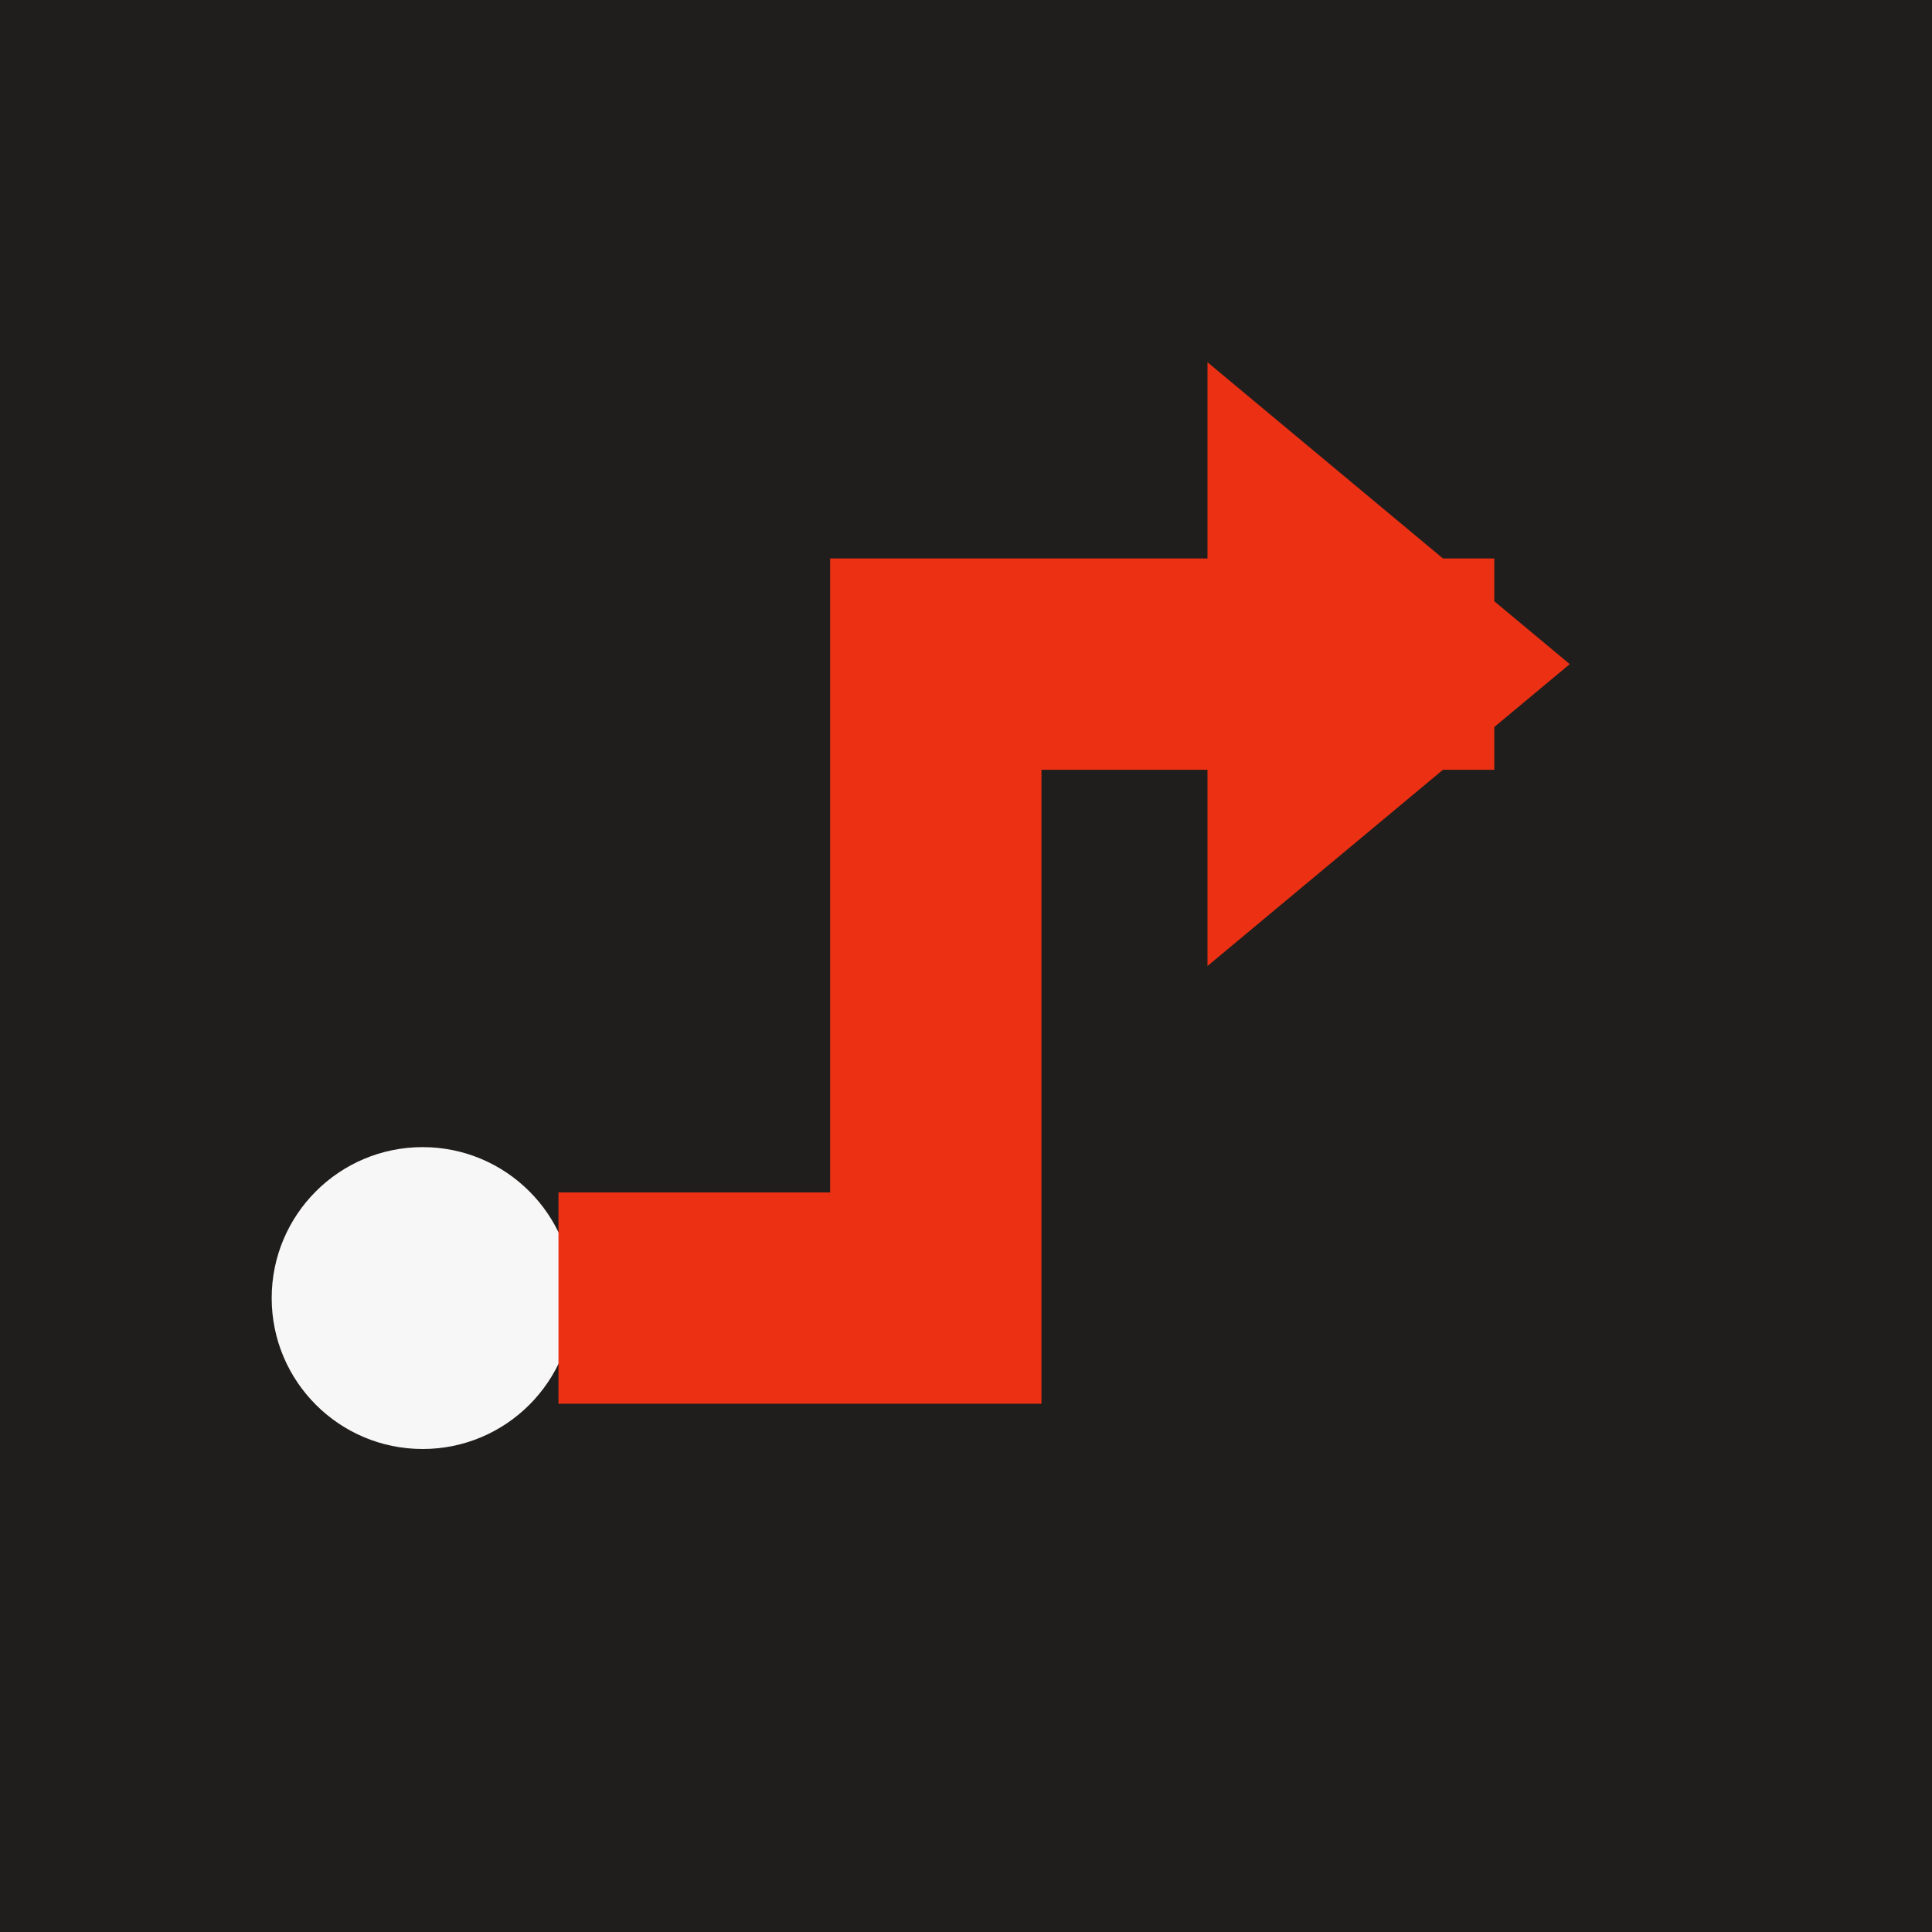
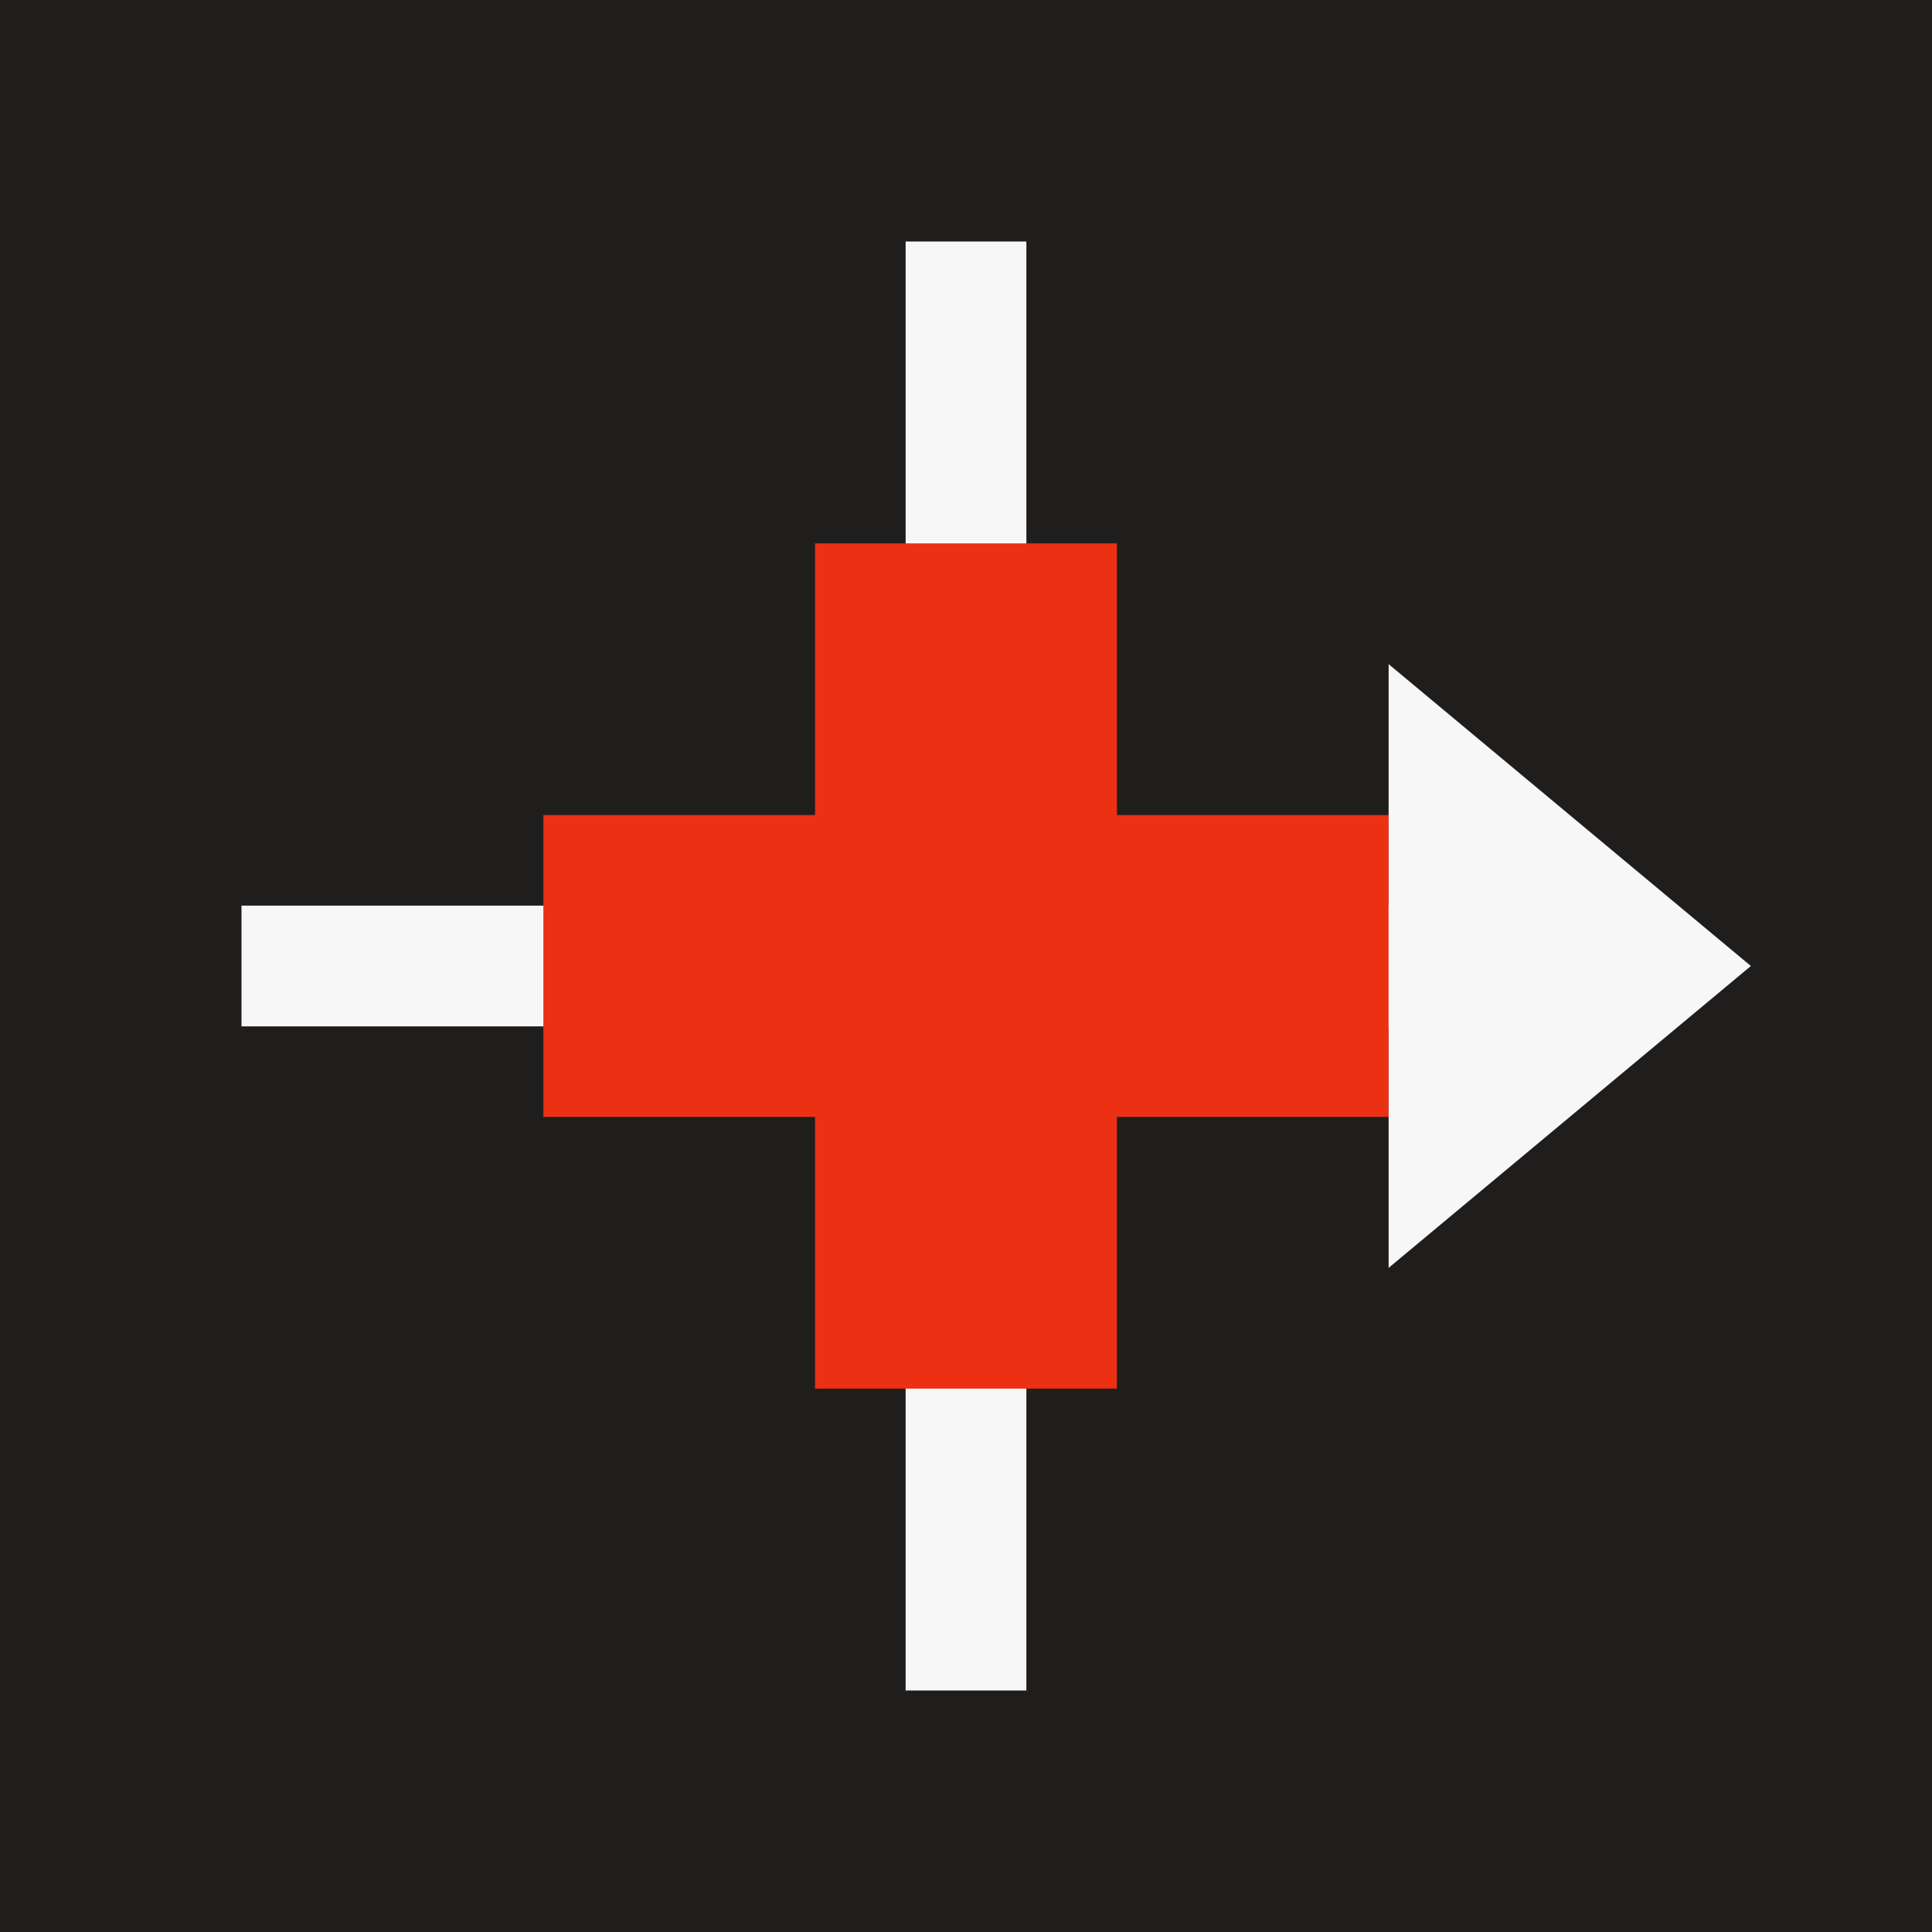
<svg xmlns="http://www.w3.org/2000/svg" viewBox="0 0 64 64">
  <rect width="64" height="64" fill="#201e1d" />
-   <circle cx="14" cy="43" r="5" fill="#f8f7f7" />
-   <path d="M22 43h9V22h15" fill="none" stroke="#ec3013" stroke-width="7" stroke-linecap="square" stroke-linejoin="miter" />
-   <path d="m40 12 12 10-12 10Z" fill="#ec3013" />
+   <path d="M32 8v48M8 32h44" fill="none" stroke="#f8f7f7" stroke-width="4" />
+   <path d="M27 18h10v9h9v10h-9v9H27v-9h-9V27h9Z" fill="#ec3013" />
+   <path d="m46 22 12 10-12 10Z" fill="#f8f7f7" />
</svg>
